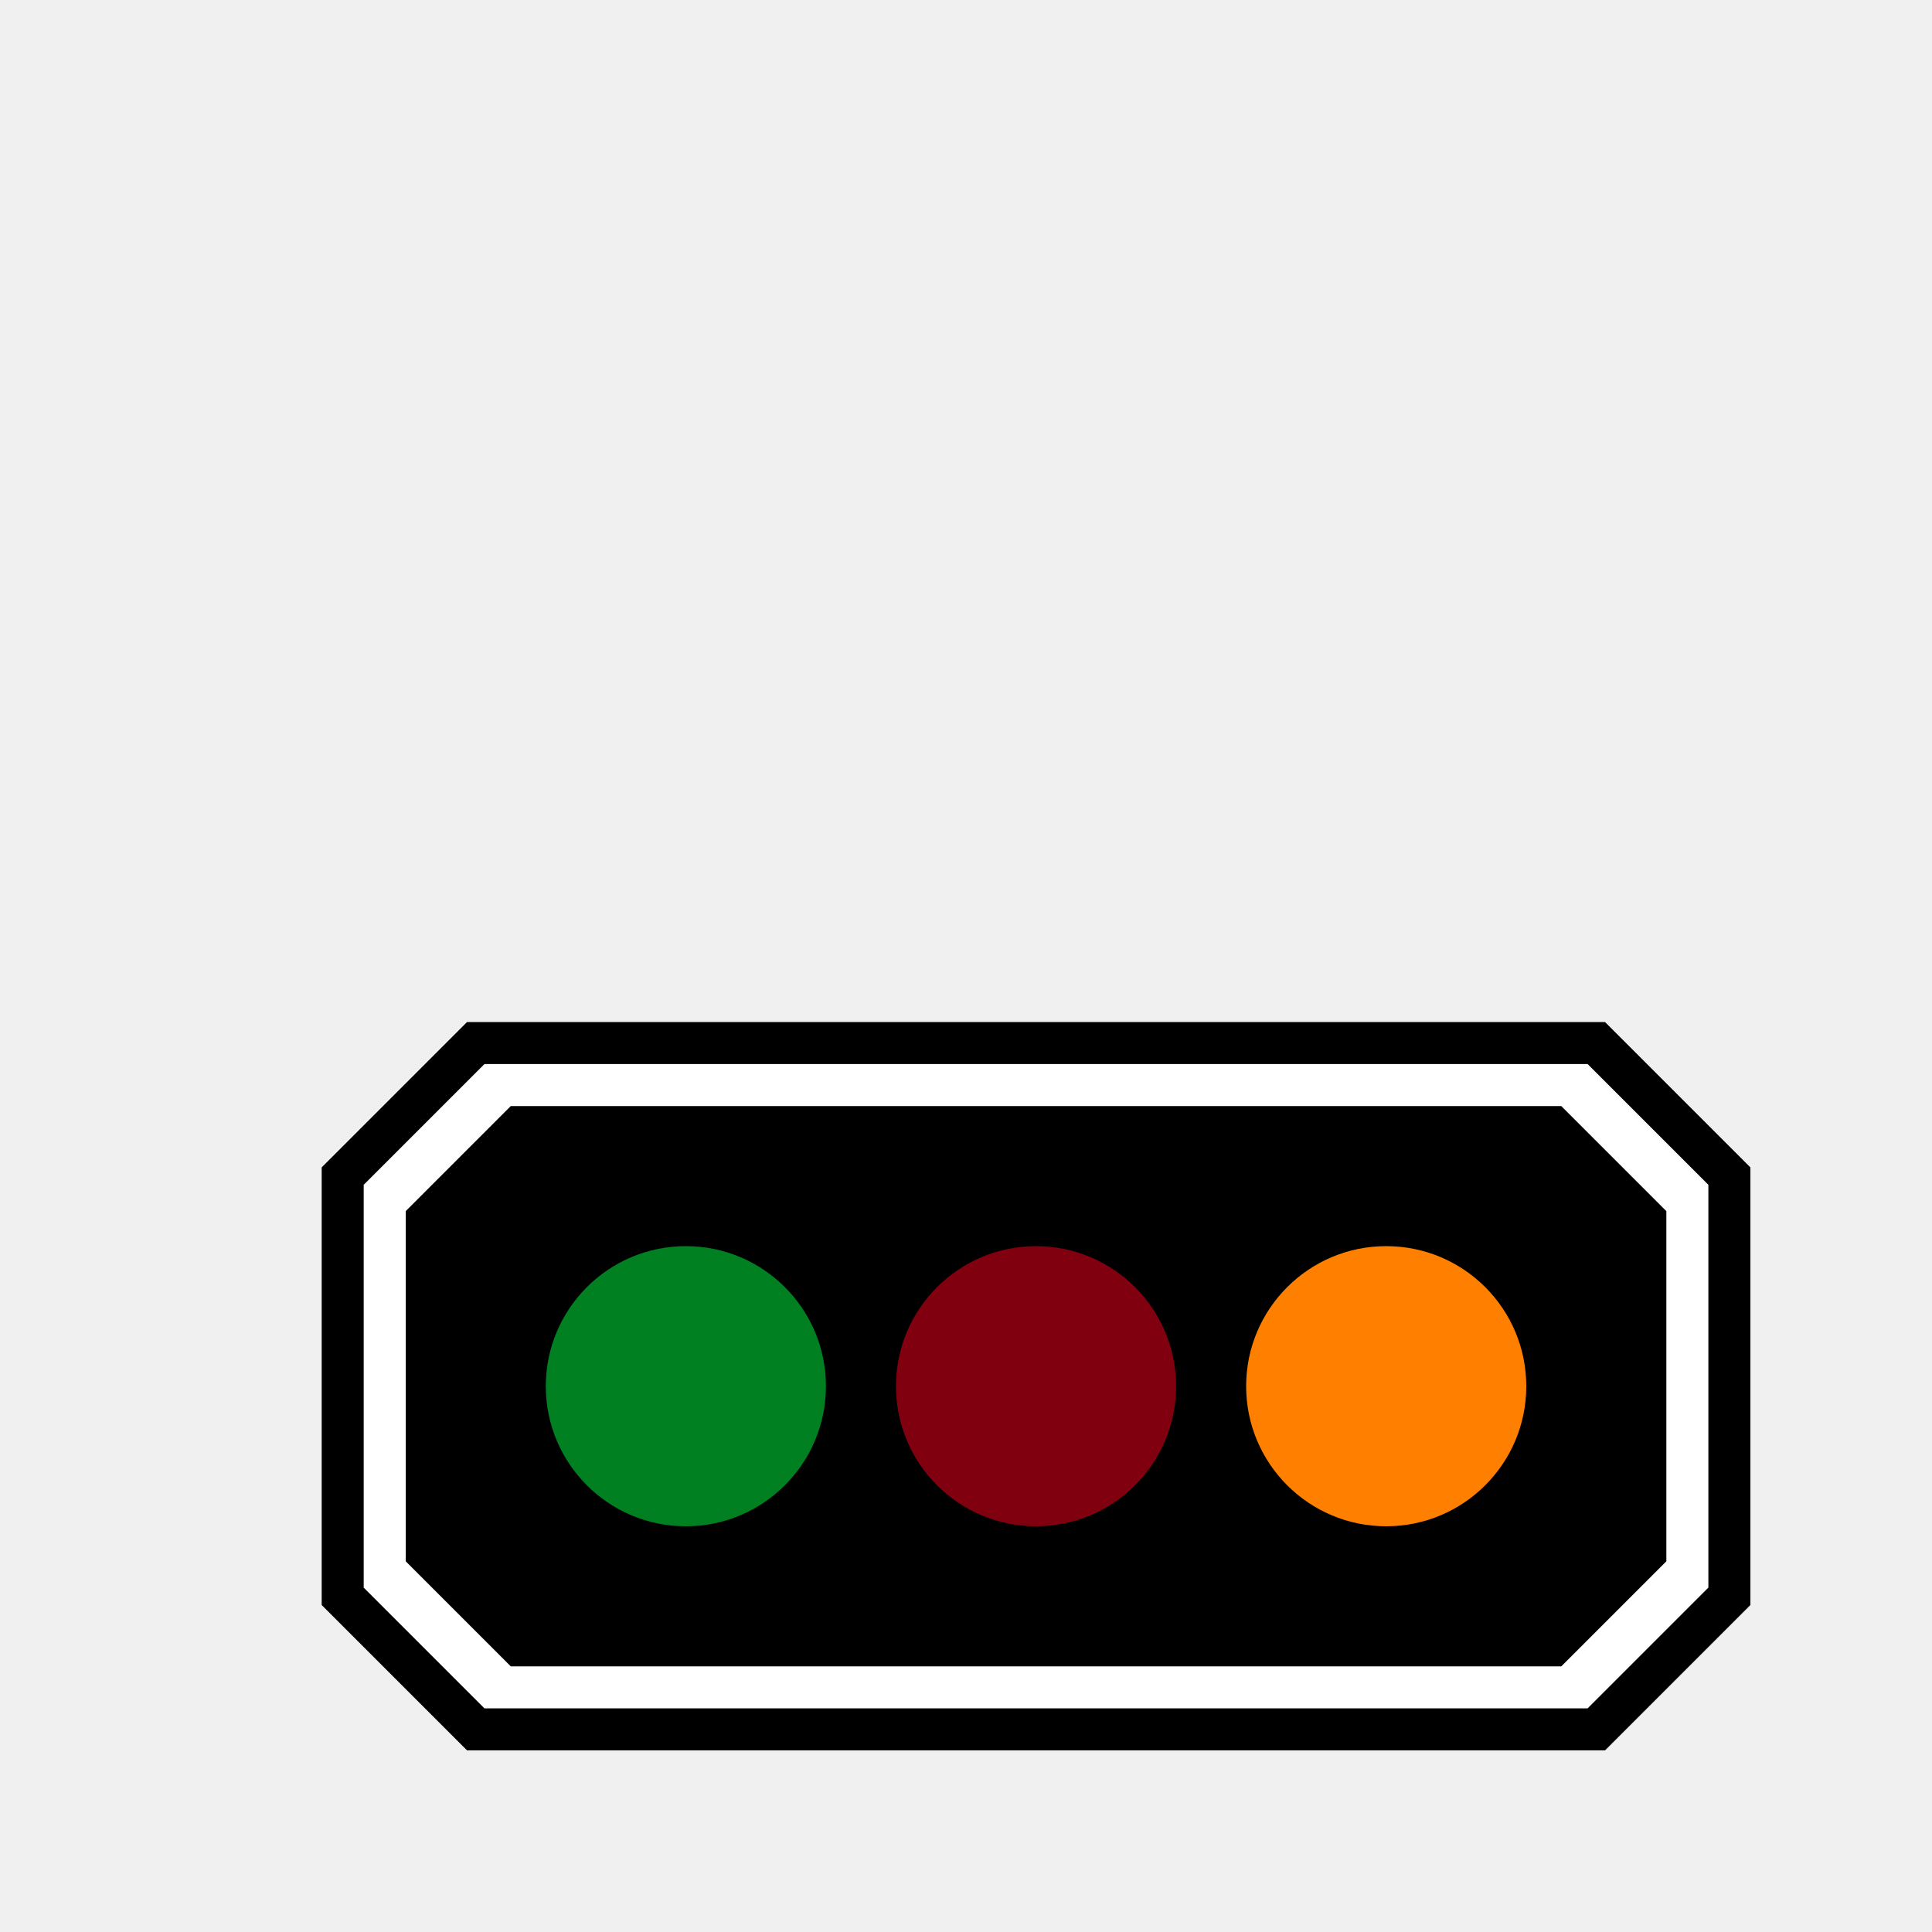
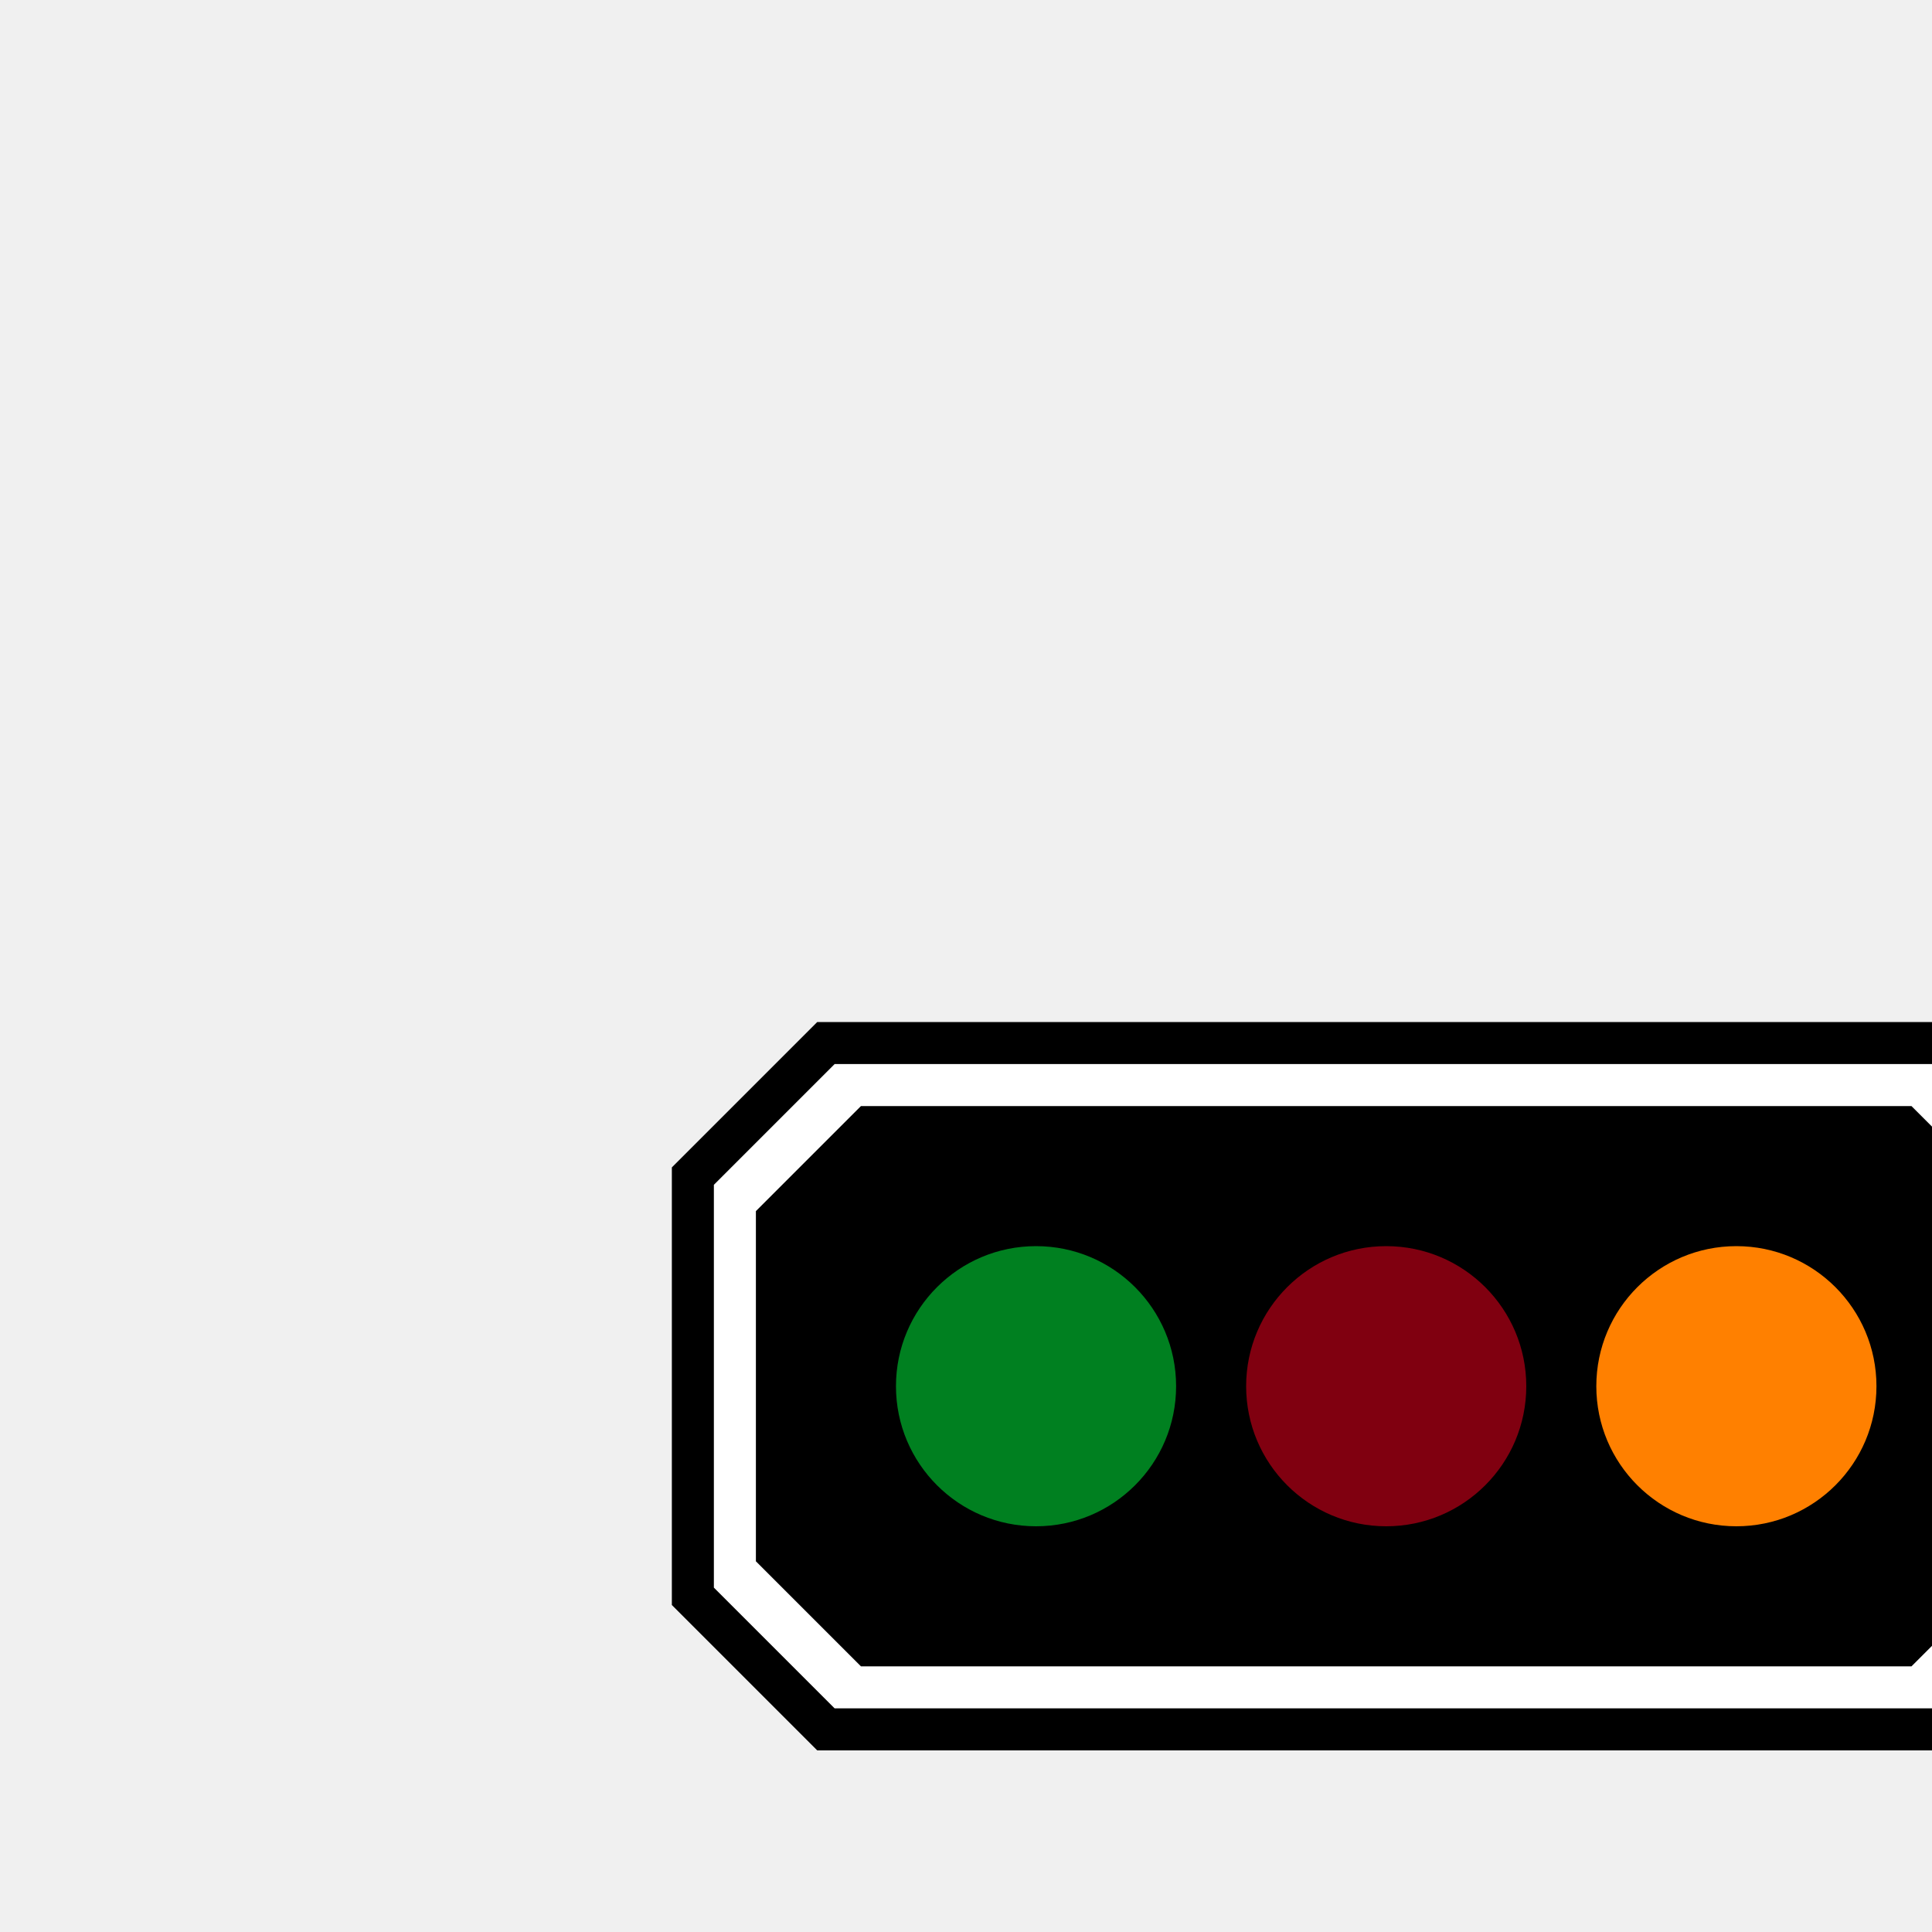
<svg xmlns="http://www.w3.org/2000/svg" viewBox="0 0 32 32">
-   <g transform="translate(18.32, 16) rotate(90) scale(0.116) translate(10,-90)">
+   <g transform="translate(18.32, 16) rotate(90) scale(0.116) translate(10,-140)">
    <g id="signal" data-bidib="signal_sm_head_orange">
      <path d="M 1 20 L 1 180 L 20 199 L 80 199 L 99 180 L 99 20 L 80 1 L 20 1 L 1 20 Z" fill="white" stroke="black" stroke-width="6" />
      <path d="M 10 25 L 10 175 L 25 190 L 75 190 L 90 175 L 90 25 L 75 10 L 25 10 L 10 25 Z" fill="black" />
      <circle id="hs3_f1" cx="50" cy="150" r="20" fill="#00FF40" fill-opacity="0.50" />
      <circle id="hs3_f2" cx="50" cy="50" r="20" fill="#FF8000" />
      <circle id="hs3_h" cx="50" cy="100" r="20" fill="#FF0020" fill-opacity="0.50" />
    </g>
  </g>
</svg>
